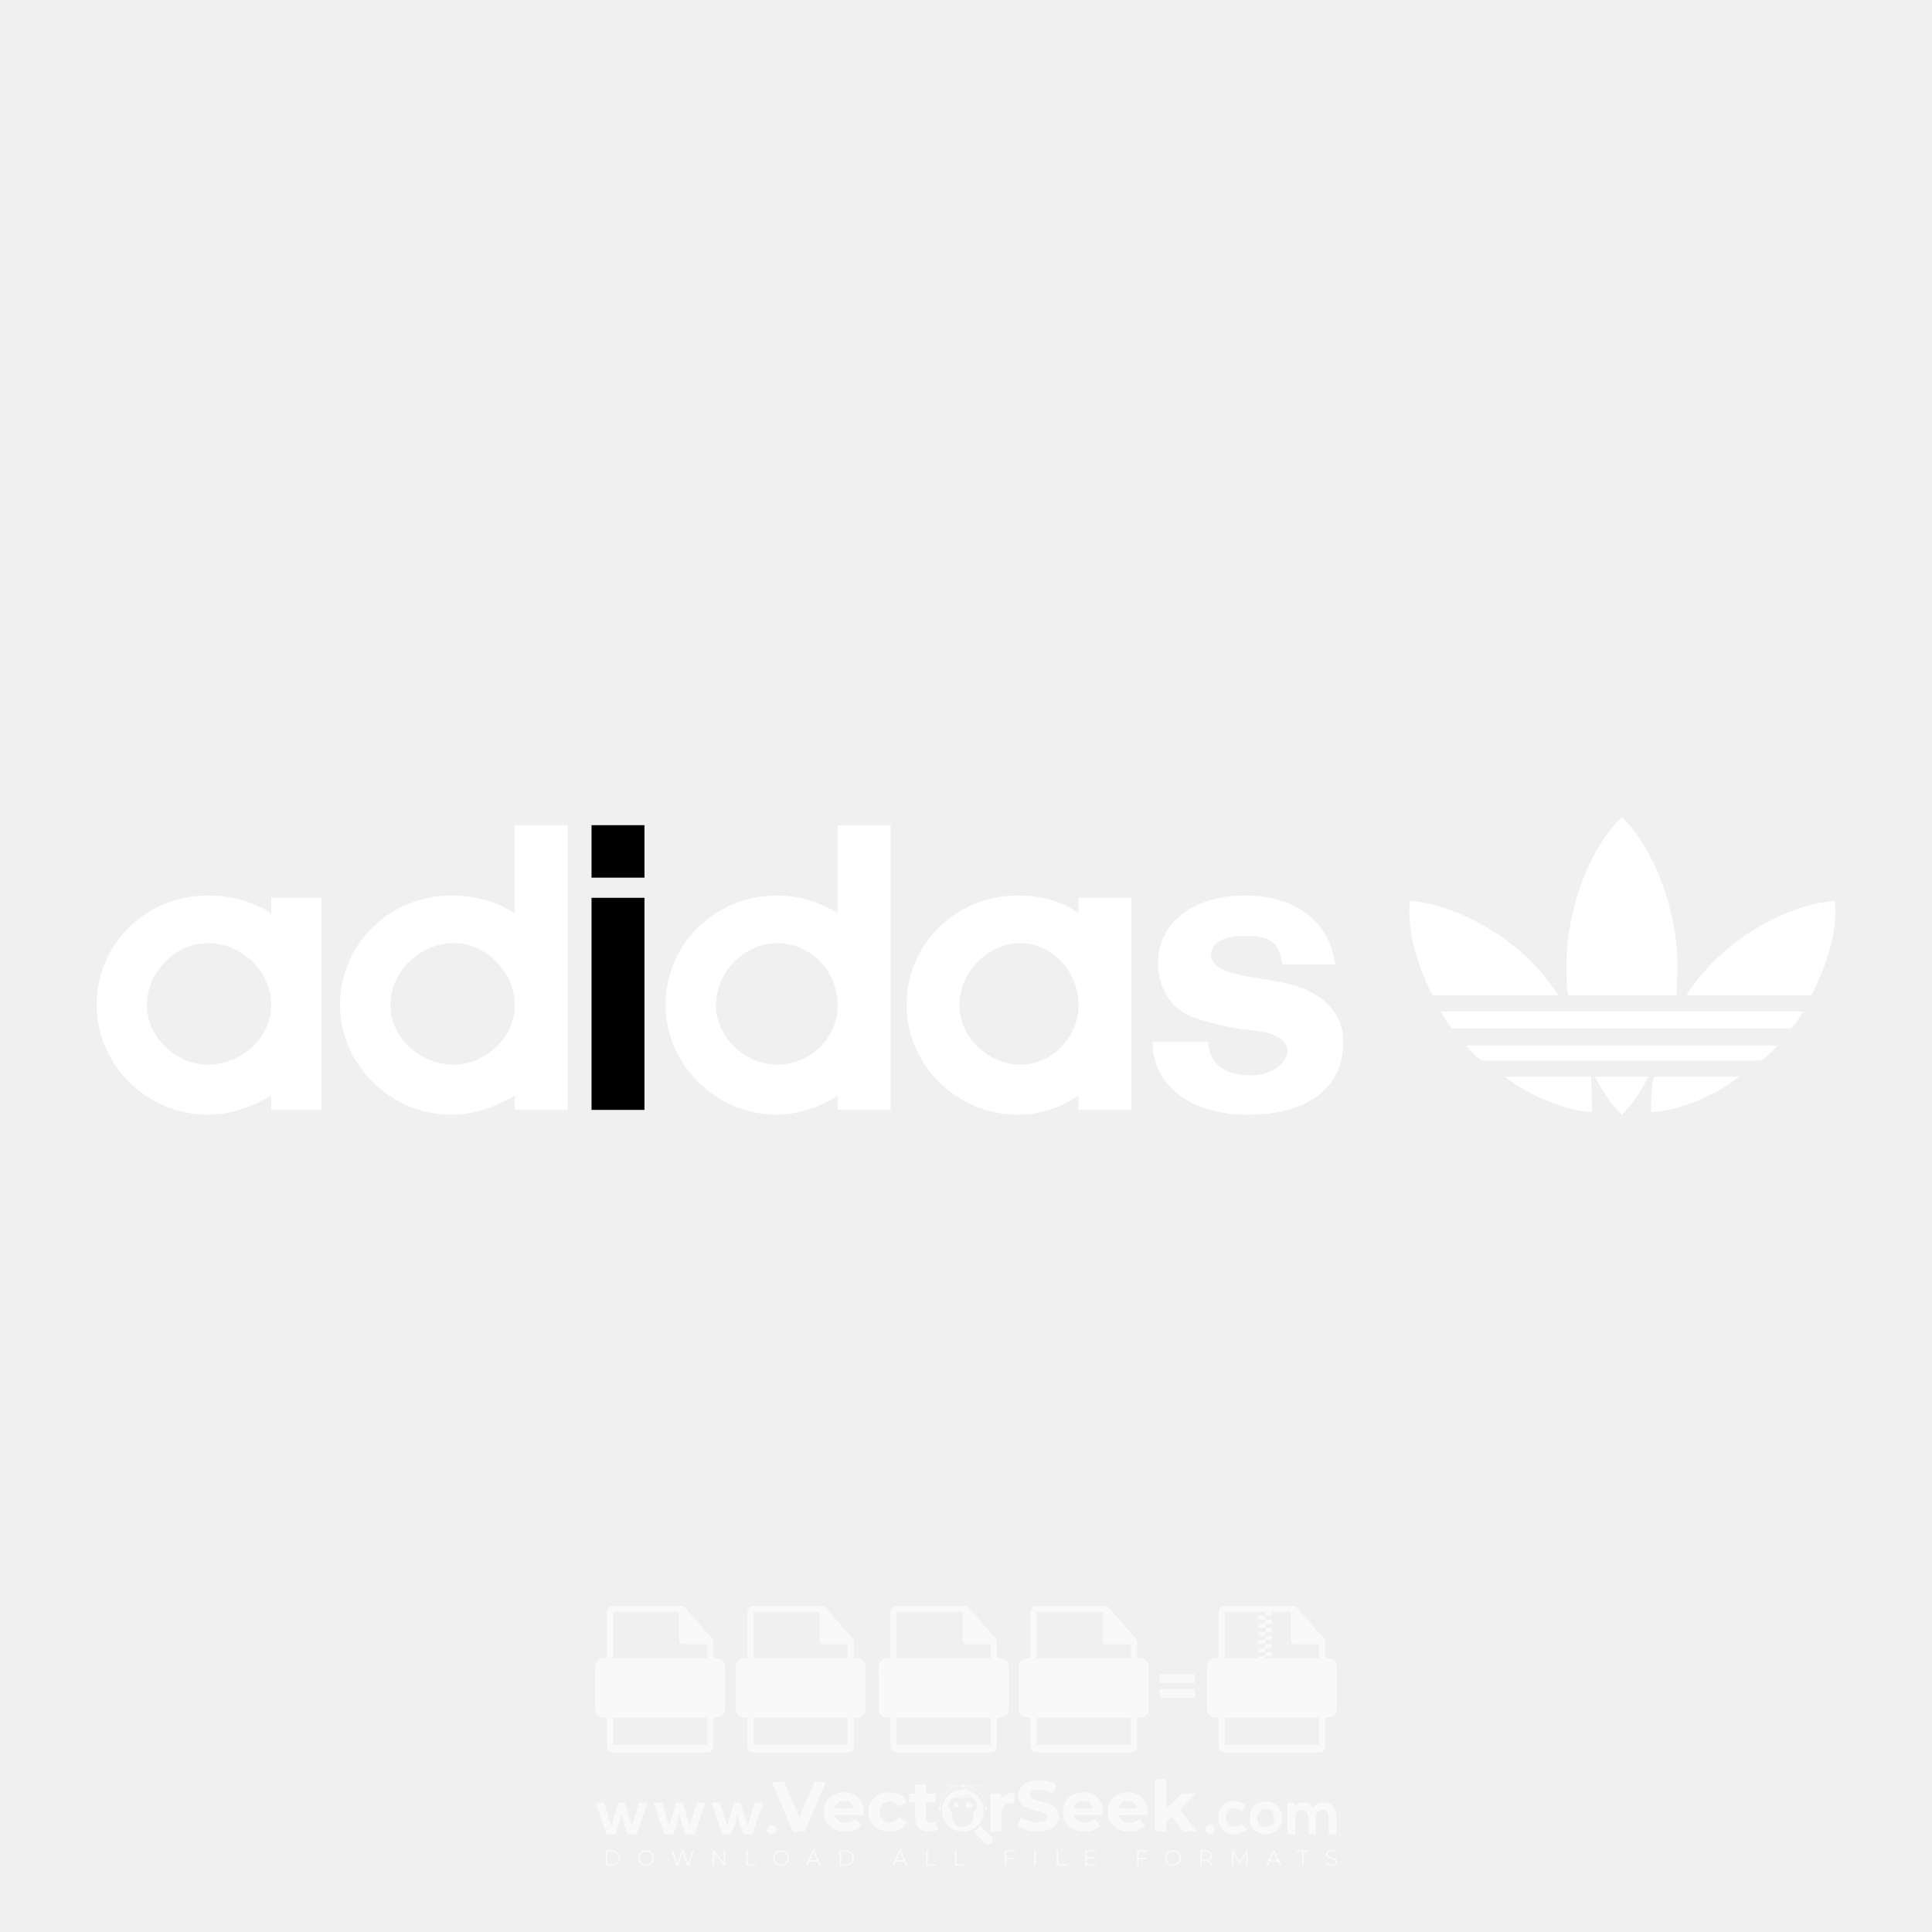
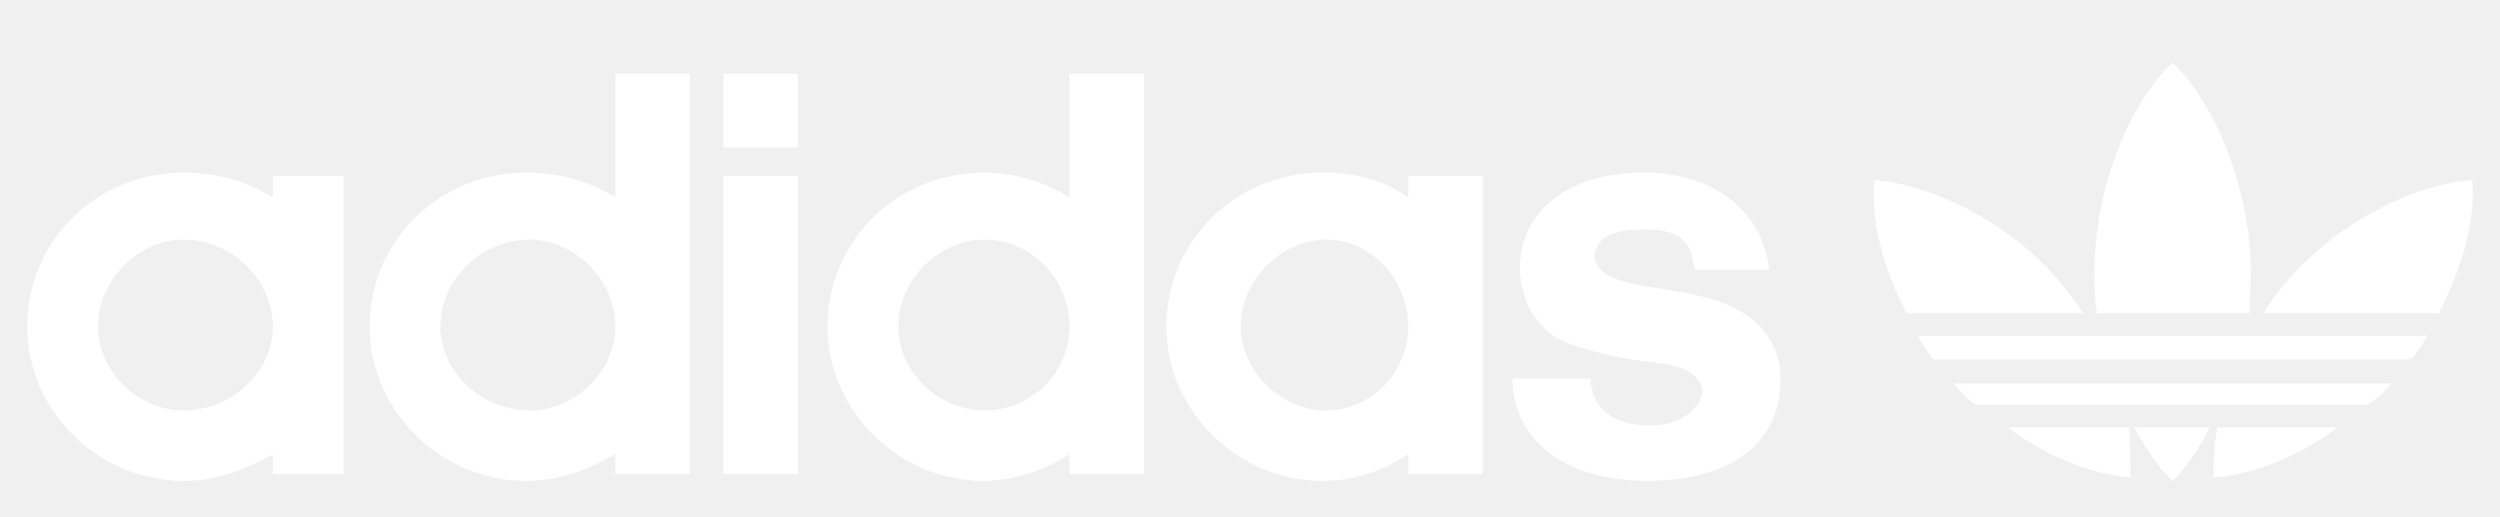
- <svg xmlns="http://www.w3.org/2000/svg" version="1.1" id="Layer_1" x="0px" y="0px" viewBox="0 0 500 500" style="enable-background:new 0 0 500 500;" xml:space="preserve">
-   <g id="watermark_1_">
-     <g>
-       <g id="watermark" style="opacity:0.61;">
-         <g>
-           <g>
-             <g>
-               <g>
-                 <polygon style="fill:#FFFFFF;" points="213.765,461.172 208.204,474.017 205.268,474.017 199.726,461.172 202.938,461.172          206.846,470.347 210.81,461.172        " fill="#FFFFFF" />
-               </g>
-               <g>
-                 <path style="fill:#FFFFFF;" d="M223.507,469.741h-7.469c0.275,1.23,1.321,1.982,2.826,1.982c1.046,0,1.798-0.312,2.477-0.954         l1.523,1.651c-0.917,1.046-2.294,1.597-4.074,1.597c-3.413,0-5.634-2.147-5.634-5.083c0-2.954,2.257-5.083,5.267-5.083         c2.899,0,5.138,1.945,5.138,5.12C223.562,469.191,223.526,469.503,223.507,469.741 M216.002,468.071h4.863         c-0.202-1.248-1.138-2.055-2.422-2.055C217.139,466.016,216.204,466.805,216.002,468.071" fill="#FFFFFF" />
-               </g>
-               <g>
-                 <path style="fill:#FFFFFF;" d="M224.735,468.934c0-2.973,2.294-5.083,5.505-5.083c2.074,0,3.707,0.899,4.423,2.514         l-2.22,1.193c-0.532-0.936-1.321-1.358-2.221-1.358c-1.45,0-2.587,1.009-2.587,2.734c0,1.725,1.138,2.734,2.587,2.734         c0.899,0,1.688-0.404,2.221-1.358l2.22,1.211c-0.716,1.578-2.349,2.495-4.423,2.495         C227.029,474.017,224.735,471.907,224.735,468.934" fill="#FFFFFF" />
-               </g>
-               <g>
-                 <path style="fill:#FFFFFF;" d="M242.828,473.393c-0.587,0.422-1.45,0.624-2.331,0.624c-2.33,0-3.688-1.193-3.688-3.542         v-4.055h-1.523v-2.202h1.523v-2.404h2.863v2.404h2.459v2.202h-2.459v4.019c0,0.844,0.458,1.303,1.229,1.303         c0.422,0,0.844-0.128,1.156-0.367L242.828,473.393z" fill="#FFFFFF" />
-               </g>
-             </g>
-             <g>
-               <path style="fill:#FFFFFF;" d="M262.474,463.997v2.643c-0.238-0.018-0.422-0.037-0.642-0.037        c-1.578,0-2.624,0.862-2.624,2.753v4.661h-2.863v-9.873h2.734v1.303C259.776,464.493,260.951,463.997,262.474,463.997" fill="#FFFFFF" />
-             </g>
-             <g>
-               <path style="fill:#FFFFFF;" d="M263.299,472.53l1.009-2.239c1.083,0.789,2.697,1.339,4.239,1.339        c1.762,0,2.477-0.587,2.477-1.376c0-2.404-7.469-0.752-7.469-5.524c0-2.184,1.762-4,5.413-4c1.615,0,3.267,0.385,4.459,1.138        l-0.918,2.257c-1.193-0.679-2.422-1.009-3.56-1.009c-1.761,0-2.44,0.66-2.44,1.468c0,2.367,7.468,0.734,7.468,5.45        c0,2.147-1.78,3.982-5.45,3.982C266.492,474.017,264.437,473.411,263.299,472.53" fill="#FFFFFF" />
-             </g>
-             <g>
-               <path style="fill:#FFFFFF;" d="M285.428,469.741h-7.469c0.275,1.23,1.321,1.982,2.826,1.982c1.046,0,1.798-0.312,2.477-0.954        l1.523,1.651c-0.918,1.046-2.294,1.597-4.074,1.597c-3.413,0-5.634-2.147-5.634-5.083c0-2.954,2.257-5.083,5.267-5.083        c2.9,0,5.138,1.945,5.138,5.12C285.484,469.191,285.447,469.503,285.428,469.741 M277.923,468.071h4.863        c-0.202-1.248-1.138-2.055-2.422-2.055C279.061,466.016,278.125,466.805,277.923,468.071" fill="#FFFFFF" />
-             </g>
-             <g>
-               <path style="fill:#FFFFFF;" d="M297.007,469.741h-7.469c0.275,1.23,1.321,1.982,2.826,1.982c1.046,0,1.798-0.312,2.477-0.954        l1.523,1.651c-0.918,1.046-2.294,1.597-4.074,1.597c-3.413,0-5.634-2.147-5.634-5.083c0-2.954,2.257-5.083,5.267-5.083        c2.899,0,5.138,1.945,5.138,5.12C297.062,469.191,297.025,469.503,297.007,469.741 M289.501,468.071h4.863        c-0.202-1.248-1.138-2.055-2.422-2.055C290.639,466.016,289.703,466.805,289.501,468.071" fill="#FFFFFF" />
-             </g>
-             <g>
-               <polygon style="fill:#FFFFFF;" points="303.208,470.145 301.831,471.503 301.831,474.017 298.969,474.017 298.969,460.401         301.831,460.401 301.831,468.108 306.016,464.144 309.429,464.144 305.318,468.328 309.796,474.017 306.327,474.017       " fill="#FFFFFF" />
-             </g>
-             <g>
-               <path style="fill:#FFFFFF;" d="M256.601,475.359L256.601,475.359l-2.86-2.86c-0.435,0.508-0.953,0.943-1.534,1.284        c-0.092,0.069-0.186,0.136-0.283,0.199l3.027,3.027c0.456,0.456,1.195,0.456,1.65,0        C257.057,476.554,257.057,475.815,256.601,475.359" fill="#FFFFFF" />
-             </g>
-             <g>
-               <path style="fill:#FFFFFF;" d="M249.984,463.244c0.221-0.173,0.495-0.281,0.797-0.281c0.042,0,0.083,0.002,0.124,0.006        c-0.214-0.156-0.478-0.249-0.764-0.249c-0.395,0-0.744,0.18-0.981,0.458c-0.051,0-0.1,0.006-0.151,0.008        c0.039-0.077,0.064-0.162,0.064-0.255c0-0.234-0.143-0.434-0.346-0.519c0.087,0.126,0.138,0.279,0.138,0.445        c0,0.122-0.031,0.237-0.081,0.341c-2.811,0.201-5.03,2.539-5.03,5.4c0,2.993,2.426,5.42,5.42,5.42        c2.993,0,5.42-2.426,5.42-5.42C254.595,465.879,252.593,463.635,249.984,463.244 M247.983,464.656        c0.435,0,0.844,0.112,1.199,0.309c0.374-0.245,0.82-0.387,1.299-0.387c0.711,0,1.348,0.312,1.784,0.806        c-0.435-0.379-1.004-0.61-1.627-0.61c-0.449,0-0.87,0.12-1.234,0.329c-0.079,0.046-0.156,0.096-0.229,0.15        c-0.065-0.048-0.133-0.093-0.204-0.134c-0.369-0.219-0.8-0.344-1.26-0.344c-0.3,0-0.588,0.054-0.854,0.152        C247.196,464.754,247.578,464.656,247.983,464.656 M251.772,469.098c0.115,0.305,0.181,0.634,0.181,0.979        c0,1.534-1.244,2.777-2.778,2.777c-1.534,0-2.777-1.243-2.777-2.777c0-0.345,0.066-0.674,0.181-0.979        c-0.62-0.382-1.035-1.064-1.035-1.846c0-1.197,0.971-2.168,2.168-2.168c0.565,0,1.078,0.218,1.463,0.572        c0.386-0.354,0.899-0.572,1.464-0.572c1.197,0,2.168,0.971,2.168,2.168C252.807,468.034,252.392,468.716,251.772,469.098" fill="#FFFFFF" />
-             </g>
-             <g>
-               <path style="fill:#FFFFFF;" d="M251.666,467.061c0,0.497-0.404,0.901-0.901,0.901c-0.497,0-0.901-0.404-0.901-0.901        s0.404-0.901,0.901-0.901c0.101,0,0.197,0.017,0.287,0.047c-0.03,0.062-0.045,0.132-0.045,0.204        c0,0.273,0.221,0.494,0.494,0.494c0.05,0,0.099-0.008,0.146-0.022C251.66,466.941,251.666,467,251.666,467.061" fill="#FFFFFF" />
-             </g>
-             <g>
-               <path style="fill:#FFFFFF;" d="M248.255,467.061c0,0.376-0.305,0.681-0.681,0.681c-0.376,0-0.681-0.305-0.681-0.681        s0.305-0.681,0.681-0.681c0.076,0,0.149,0.013,0.217,0.035c-0.023,0.047-0.034,0.1-0.034,0.155        c0,0.206,0.167,0.374,0.374,0.374c0.038,0,0.075-0.006,0.11-0.017C248.25,466.97,248.255,467.015,248.255,467.061" fill="#FFFFFF" />
-             </g>
-             <g>
-               <g>
-                 <g>
-                   <rect x="242.908" y="467.83" style="fill:#FFFFFF;" width="0.616" height="0.616" />
-                 </g>
-                 <g>
-                   <rect x="254.827" y="467.83" style="fill:#FFFFFF;" width="0.616" height="0.616" />
-                 </g>
-                 <g>
-                   <path style="fill:#FFFFFF;" d="M255.205,468.082h-0.14c0-3.248-2.642-5.89-5.89-5.89c-3.248,0-5.89,2.642-5.89,5.89h-0.14          c0-1.611,0.627-3.125,1.766-4.264c1.139-1.139,2.653-1.766,4.264-1.766c1.611,0,3.125,0.627,4.264,1.766          C254.578,464.957,255.205,466.471,255.205,468.082" fill="#FFFFFF" />
-                 </g>
-               </g>
-               <g>
-                 <rect x="248.868" y="461.814" style="fill:#FFFFFF;" width="0.616" height="0.616" />
-               </g>
-               <g>
-                 <rect x="244.95" y="462.052" style="fill:#FFFFFF;" width="8.45" height="0.14" />
-               </g>
-               <g>
-                 <path style="fill:#FFFFFF;" d="M245.174,462.15c0,0.108-0.088,0.196-0.196,0.196c-0.108,0-0.196-0.088-0.196-0.196         c0-0.108,0.088-0.196,0.196-0.196C245.086,461.954,245.174,462.042,245.174,462.15" fill="#FFFFFF" />
-               </g>
-               <g>
-                 <path style="fill:#FFFFFF;" d="M253.596,462.15c0,0.108-0.088,0.196-0.196,0.196c-0.108,0-0.196-0.088-0.196-0.196         c0-0.108,0.088-0.196,0.196-0.196C253.509,461.954,253.596,462.042,253.596,462.15" fill="#FFFFFF" />
-               </g>
-             </g>
-           </g>
-           <g>
-             <path style="fill:#FFFFFF;" d="M314.356,473.409c0,1.559-2.364,1.559-2.364,0C311.993,471.851,314.356,471.851,314.356,473.409       z" fill="#FFFFFF" />
-           </g>
-           <g>
-             <g>
-               <g>
-                 <path style="fill:#FFFFFF;" d="M161.739,466.549l1.772,6.088l1.855-6.088h2.215l-2.823,8.14h-2.33l-0.837-2.396l-0.722-2.708         l-0.722,2.708l-0.837,2.396h-2.33l-2.839-8.14h2.231l1.855,6.088l1.756-6.088H161.739z" fill="#FFFFFF" />
-               </g>
-               <g>
-                 <path style="fill:#FFFFFF;" d="M176.713,466.549l1.772,6.088l1.855-6.088h2.215l-2.823,8.14h-2.33l-0.837-2.396l-0.722-2.708         l-0.722,2.708l-0.837,2.396h-2.33l-2.839-8.14h2.231l1.855,6.088l1.756-6.088H176.713z" fill="#FFFFFF" />
-               </g>
-               <g>
-                 <path style="fill:#FFFFFF;" d="M191.687,466.549l1.772,6.088l1.855-6.088h2.215l-2.823,8.14h-2.33l-0.837-2.396l-0.722-2.708         l-0.722,2.708l-0.837,2.396h-2.33l-2.839-8.14h2.231l1.855,6.088l1.756-6.088H191.687z" fill="#FFFFFF" />
-               </g>
-             </g>
-             <g>
-               <path style="fill:#FFFFFF;" d="M200.908,473.52c0,1.559-2.364,1.559-2.364,0C198.545,471.962,200.908,471.962,200.908,473.52z        " fill="#FFFFFF" />
-             </g>
-             <g>
-               <path style="fill:#FFFFFF;" d="M322.71,473.409c-0.935,0.919-1.919,1.28-3.117,1.28c-2.346,0-4.3-1.411-4.3-4.282        s1.953-4.284,4.3-4.284c1.149,0,2.035,0.329,2.921,1.199l-1.264,1.329c-0.476-0.428-1.066-0.64-1.623-0.64        c-1.346,0-2.33,0.985-2.33,2.396c0,1.542,1.05,2.362,2.297,2.362c0.64,0,1.28-0.18,1.772-0.672L322.71,473.409z" fill="#FFFFFF" />
-             </g>
-             <g>
-               <path style="fill:#FFFFFF;" d="M331.805,470.472c0,2.33-1.591,4.217-4.217,4.217c-2.626,0-4.201-1.887-4.201-4.217        c0-2.314,1.609-4.217,4.185-4.217C330.149,466.255,331.805,468.158,331.805,470.472z M325.389,470.472        c0,1.231,0.739,2.38,2.199,2.38c1.46,0,2.199-1.149,2.199-2.38c0-1.215-0.854-2.396-2.199-2.396        C326.144,468.077,325.389,469.258,325.389,470.472z" fill="#FFFFFF" />
-             </g>
-             <g>
-               <path style="fill:#FFFFFF;" d="M338.572,474.689v-4.332c0-1.068-0.559-2.035-1.658-2.035c-1.082,0-1.722,0.967-1.722,2.035        v4.332h-2.003v-8.107h1.855l0.148,0.985c0.426-0.82,1.362-1.116,2.133-1.116c0.969,0,1.937,0.394,2.396,1.51        c0.723-1.149,1.658-1.478,2.708-1.478c2.297,0,3.43,1.412,3.43,3.84v4.365h-2.003v-4.365c0-1.066-0.442-1.97-1.526-1.97        c-1.082,0-1.756,0.935-1.756,2.003v4.332H338.572z" fill="#FFFFFF" />
-             </g>
-           </g>
-         </g>
-       </g>
-       <g style="opacity:0.61;">
-         <g>
-           <g>
-             <path style="fill:#FFFFFF;" d="M345.988,431.299c-0.006-1.224-0.959-2.121-2.189-2.14c-0.924-0.014-0.832,0.12-0.834-0.867       c-0.003-1.097-0.007-2.194,0.003-3.292c0.003-0.379-0.112-0.691-0.362-0.976c-2.342-2.668-4.678-5.342-7.019-8.011       c-0.12-0.137-0.275-0.244-0.414-0.366c-6.214,0-12.427,0-18.641,0c-0.794,0.293-1.14,0.868-1.138,1.709       c0.01,3.748,0.004,7.496,0.004,11.243c0,0.556-0.003,0.589-0.55,0.551c-1.497-0.102-2.516,0.986-2.497,2.492       c0.044,3.476,0.013,6.953,0.014,10.429c0.001,1.58,0.867,2.443,2.45,2.449c0.582,0.002,0.582,0.002,0.582,0.6       c0,2.219-0.001,4.438,0.001,6.657c0.001,1.192,0.58,1.771,1.768,1.771c8.013,0.001,16.027,0.001,24.04,0       c1.168,0,1.755-0.583,1.757-1.745c0.002-2.256,0-4.512,0.001-6.768c0-0.512,0.002-0.511,0.52-0.515       c0.271-0.002,0.541,0.008,0.809-0.058c0.996-0.246,1.69-1.044,1.694-2.069C346.003,438.696,346.005,434.997,345.988,431.299z        M317.537,417.162c5.337,0,10.674,0,16.01,0c0.548,0,0.554,0.007,0.554,0.561c0.001,2.243-0.001,4.486,0.001,6.73       c0.001,0.811,0.249,1.059,1.06,1.059c1.91,0.001,3.821,0,5.731,0.001c0.458,0,0.479,0.021,0.481,0.483       c0.003,0.887,0.002,1.775,0,2.662c-0.001,0.477-0.024,0.498-0.504,0.499c-3.895,0.001-7.79,0-11.684,0       c-3.882,0-7.765,0-11.647,0c-0.55,0-0.552-0.001-0.552-0.561c-0.001-3.624-0.001-7.247,0-10.871       C316.987,417.166,316.991,417.162,317.537,417.162z M340.822,451.579c-3.883,0.001-7.766,0-11.65,0c-3.871,0-7.742,0-11.613,0       c-0.572,0-0.574-0.002-0.574-0.579c-0.001-1.997-0.001-3.994,0.001-5.991c0-0.464,0.023-0.486,0.478-0.487       c7.803-0.001,15.607-0.001,23.41,0c0.478,0,0.499,0.02,0.499,0.503c0.002,1.997,0.001,3.994,0,5.991       C341.375,451.574,341.37,451.579,340.822,451.579z" fill="#FFFFFF" />
-           </g>
-           <g>
-             <g>
-               <rect x="327.418" y="417.053" style="fill:#FFFFFF;" width="1.757" height="1.054" />
-             </g>
-             <g>
-               <rect x="325.662" y="418.107" style="fill:#FFFFFF;" width="1.757" height="1.054" />
-             </g>
-             <g>
-               <rect x="327.418" y="419.161" style="fill:#FFFFFF;" width="1.757" height="1.054" />
-             </g>
-             <g>
-               <rect x="325.662" y="420.215" style="fill:#FFFFFF;" width="1.757" height="1.054" />
-             </g>
-             <g>
-               <rect x="327.418" y="421.269" style="fill:#FFFFFF;" width="1.757" height="1.054" />
-             </g>
-             <g>
-               <rect x="325.662" y="422.323" style="fill:#FFFFFF;" width="1.757" height="1.054" />
-             </g>
-             <g>
-               <rect x="327.418" y="423.378" style="fill:#FFFFFF;" width="1.757" height="1.054" />
-             </g>
-             <g>
-               <rect x="325.662" y="424.432" style="fill:#FFFFFF;" width="1.757" height="1.054" />
-             </g>
-             <g>
-               <rect x="327.418" y="425.486" style="fill:#FFFFFF;" width="1.757" height="1.054" />
-             </g>
-             <g>
-               <rect x="325.662" y="426.54" style="fill:#FFFFFF;" width="1.757" height="1.054" />
-             </g>
-             <g>
-               <rect x="327.418" y="427.594" style="fill:#FFFFFF;" width="1.757" height="1.054" />
-             </g>
-             <g>
-               <rect x="325.662" y="428.648" style="fill:#FFFFFF;" width="1.757" height="1.054" />
-             </g>
-           </g>
-         </g>
-         <g>
-           <path style="fill:#FFFFFF;" d="M187.637,431.299c-0.006-1.224-0.959-2.121-2.189-2.14c-0.924-0.014-0.832,0.12-0.834-0.867      c-0.003-1.097-0.007-2.194,0.003-3.292c0.003-0.379-0.112-0.691-0.362-0.976c-2.342-2.668-4.678-5.342-7.019-8.011      c-0.12-0.137-0.275-0.244-0.414-0.366c-6.214,0-12.427,0-18.641,0c-0.794,0.293-1.14,0.868-1.138,1.709      c0.01,3.748,0.004,7.496,0.004,11.243c0,0.556-0.003,0.589-0.55,0.551c-1.497-0.102-2.516,0.986-2.497,2.492      c0.044,3.476,0.013,6.953,0.014,10.429c0.001,1.58,0.867,2.443,2.45,2.449c0.582,0.002,0.582,0.002,0.582,0.6      c0,2.219-0.001,4.438,0.001,6.657c0.001,1.192,0.58,1.771,1.768,1.771c8.013,0.001,16.027,0.001,24.04,0      c1.168,0,1.755-0.583,1.757-1.745c0.002-2.256,0-4.512,0.001-6.768c0-0.512,0.002-0.511,0.52-0.515      c0.271-0.002,0.541,0.008,0.809-0.058c0.996-0.246,1.69-1.044,1.694-2.069C187.652,438.696,187.655,434.997,187.637,431.299z       M159.187,417.162c5.337,0,10.674,0,16.01,0c0.548,0,0.554,0.007,0.554,0.561c0.001,2.243-0.001,4.486,0.001,6.73      c0.001,0.811,0.249,1.059,1.06,1.059c1.91,0.001,3.821,0,5.731,0.001c0.458,0,0.479,0.021,0.481,0.483      c0.003,0.887,0.002,1.775,0,2.662c-0.001,0.477-0.024,0.498-0.504,0.499c-3.895,0.001-7.79,0-11.684,0      c-3.882,0-7.765,0-11.647,0c-0.55,0-0.552-0.001-0.552-0.561c-0.001-3.624-0.001-7.247,0-10.871      C158.636,417.166,158.64,417.162,159.187,417.162z M182.472,451.579c-3.883,0.001-7.766,0-11.65,0c-3.871,0-7.742,0-11.613,0      c-0.572,0-0.574-0.002-0.574-0.579c-0.001-1.997-0.001-3.994,0.001-5.991c0-0.464,0.023-0.486,0.478-0.487      c7.803-0.001,15.607-0.001,23.41,0c0.478,0,0.499,0.02,0.499,0.503c0.002,1.997,0.001,3.994,0,5.991      C183.024,451.574,183.019,451.579,182.472,451.579z" fill="#FFFFFF" />
-         </g>
-         <g>
-           <path style="fill:#FFFFFF;" d="M159.779,440.669v-7.897h2.779c0.375,0,0.726,0.061,1.053,0.182      c0.327,0.121,0.612,0.292,0.855,0.513c0.242,0.221,0.434,0.483,0.573,0.789c0.14,0.305,0.21,0.642,0.21,1.009      c0,0.375-0.07,0.715-0.21,1.02c-0.14,0.305-0.331,0.568-0.573,0.789c-0.243,0.221-0.528,0.392-0.855,0.513      c-0.327,0.121-0.678,0.182-1.053,0.182h-1.29v2.901H159.779z M162.58,436.356c0.39,0,0.684-0.111,0.882-0.331      c0.199-0.22,0.298-0.474,0.298-0.761c0-0.14-0.024-0.276-0.072-0.408c-0.048-0.132-0.121-0.248-0.221-0.347      c-0.099-0.099-0.223-0.178-0.37-0.237c-0.147-0.059-0.32-0.089-0.518-0.089h-1.312v2.173H162.58z" fill="#FFFFFF" />
-           <path style="fill:#FFFFFF;" d="M166.308,432.771h1.731l3.177,5.294h0.088l-0.088-1.522v-3.772h1.478v7.897h-1.566l-3.353-5.592      h-0.088l0.088,1.522v4.07h-1.467V432.771z" fill="#FFFFFF" />
-           <path style="fill:#FFFFFF;" d="M177.922,436.334h3.872c0.022,0.089,0.04,0.195,0.055,0.32c0.014,0.125,0.022,0.25,0.022,0.375      c0,0.507-0.077,0.985-0.231,1.434c-0.154,0.449-0.397,0.849-0.728,1.202c-0.353,0.375-0.776,0.666-1.268,0.871      c-0.493,0.206-1.055,0.309-1.688,0.309c-0.574,0-1.114-0.103-1.622-0.309c-0.507-0.206-0.948-0.492-1.323-0.86      c-0.375-0.367-0.673-0.803-0.894-1.307c-0.221-0.504-0.331-1.053-0.331-1.649c0-0.595,0.11-1.145,0.331-1.649      c0.221-0.504,0.518-0.939,0.894-1.307c0.375-0.367,0.816-0.654,1.323-0.86c0.507-0.206,1.048-0.309,1.622-0.309      c0.64,0,1.211,0.11,1.715,0.331c0.504,0.221,0.935,0.526,1.296,0.915l-1.025,1.004c-0.258-0.272-0.544-0.48-0.861-0.623      c-0.316-0.143-0.695-0.215-1.136-0.215c-0.361,0-0.703,0.065-1.026,0.193c-0.324,0.129-0.607,0.311-0.85,0.546      c-0.242,0.235-0.436,0.52-0.579,0.855c-0.143,0.335-0.215,0.708-0.215,1.119c0,0.412,0.072,0.785,0.215,1.12      c0.143,0.335,0.338,0.62,0.584,0.855c0.246,0.235,0.531,0.418,0.855,0.546c0.323,0.129,0.669,0.193,1.037,0.193      c0.419,0,0.773-0.061,1.064-0.182c0.29-0.121,0.538-0.278,0.744-0.469c0.148-0.132,0.275-0.3,0.381-0.502      c0.106-0.202,0.189-0.428,0.248-0.678h-2.482V436.334z" fill="#FFFFFF" />
-         </g>
-         <g>
-           <path style="fill:#FFFFFF;" d="M224.019,431.299c-0.006-1.224-0.959-2.121-2.189-2.14c-0.924-0.014-0.832,0.12-0.834-0.867      c-0.003-1.097-0.007-2.194,0.003-3.292c0.003-0.379-0.112-0.691-0.362-0.976c-2.342-2.668-4.678-5.342-7.019-8.011      c-0.12-0.137-0.275-0.244-0.414-0.366c-6.214,0-12.427,0-18.641,0c-0.794,0.293-1.14,0.868-1.138,1.709      c0.01,3.748,0.004,7.496,0.004,11.243c0,0.556-0.003,0.589-0.55,0.551c-1.497-0.102-2.516,0.986-2.497,2.492      c0.044,3.476,0.013,6.953,0.014,10.429c0.001,1.58,0.867,2.443,2.45,2.449c0.582,0.002,0.582,0.002,0.582,0.6      c0,2.219-0.001,4.438,0.001,6.657c0.001,1.192,0.58,1.771,1.768,1.771c8.013,0.001,16.027,0.001,24.04,0      c1.168,0,1.755-0.583,1.757-1.745c0.002-2.256,0-4.512,0.001-6.768c0-0.512,0.002-0.511,0.52-0.515      c0.271-0.002,0.541,0.008,0.809-0.058c0.997-0.246,1.69-1.044,1.694-2.069C224.034,438.696,224.036,434.997,224.019,431.299z       M195.568,417.162c5.337,0,10.674,0,16.01,0c0.548,0,0.554,0.007,0.554,0.561c0.001,2.243-0.001,4.486,0.001,6.73      c0.001,0.811,0.249,1.059,1.06,1.059c1.91,0.001,3.821,0,5.731,0.001c0.458,0,0.479,0.021,0.481,0.483      c0.003,0.887,0.002,1.775,0,2.662c-0.001,0.477-0.024,0.498-0.504,0.499c-3.895,0.001-7.79,0-11.684,0      c-3.882,0-7.765,0-11.647,0c-0.55,0-0.552-0.001-0.552-0.561c-0.001-3.624-0.001-7.247,0-10.871      C195.018,417.166,195.022,417.162,195.568,417.162z M218.854,451.579c-3.883,0.001-7.766,0-11.65,0c-3.871,0-7.742,0-11.613,0      c-0.572,0-0.574-0.002-0.574-0.579c-0.001-1.997-0.001-3.994,0.001-5.991c0-0.464,0.023-0.486,0.478-0.487      c7.803-0.001,15.607-0.001,23.41,0c0.478,0,0.499,0.02,0.499,0.503c0.002,1.997,0.001,3.994,0,5.991      C219.406,451.574,219.401,451.579,218.854,451.579z" fill="#FFFFFF" />
-         </g>
-         <g>
-           <path style="fill:#FFFFFF;" d="M205.111,432.771h1.699l2.967,7.897h-1.644l-0.651-1.886h-3.044l-0.651,1.886h-1.643      L205.111,432.771z M206.997,437.415l-0.706-1.974l-0.287-0.96h-0.088l-0.287,0.96l-0.706,1.974H206.997z" fill="#FFFFFF" />
-           <path style="fill:#FFFFFF;" d="M211.331,434.536c-0.125,0-0.245-0.024-0.359-0.072c-0.114-0.048-0.213-0.114-0.298-0.199      c-0.084-0.084-0.151-0.182-0.198-0.292c-0.048-0.11-0.072-0.232-0.072-0.364s0.024-0.254,0.072-0.364      c0.048-0.11,0.114-0.208,0.198-0.292c0.084-0.084,0.184-0.151,0.298-0.198c0.114-0.048,0.233-0.072,0.359-0.072      c0.257,0,0.478,0.09,0.662,0.27c0.184,0.181,0.276,0.399,0.276,0.656s-0.092,0.476-0.276,0.656      C211.809,434.446,211.589,434.536,211.331,434.536z M210.615,440.669v-5.404h1.445v5.404H210.615z" fill="#FFFFFF" />
-         </g>
-         <g>
-           <path style="fill:#FFFFFF;" d="M261.044,431.299c-0.006-1.224-0.959-2.121-2.189-2.14c-0.924-0.014-0.832,0.12-0.834-0.867      c-0.003-1.097-0.007-2.194,0.003-3.292c0.003-0.379-0.112-0.691-0.362-0.976c-2.342-2.668-4.678-5.342-7.019-8.011      c-0.12-0.137-0.275-0.244-0.414-0.366c-6.214,0-12.427,0-18.641,0c-0.794,0.293-1.14,0.868-1.138,1.709      c0.01,3.748,0.004,7.496,0.004,11.243c0,0.556-0.003,0.589-0.55,0.551c-1.497-0.102-2.516,0.986-2.497,2.492      c0.044,3.476,0.013,6.953,0.014,10.429c0.001,1.58,0.867,2.443,2.45,2.449c0.582,0.002,0.582,0.002,0.582,0.6      c0,2.219-0.001,4.438,0.001,6.657c0.001,1.192,0.58,1.771,1.768,1.771c8.013,0.001,16.027,0.001,24.04,0      c1.168,0,1.755-0.583,1.757-1.745c0.002-2.256,0-4.512,0.001-6.768c0-0.512,0.002-0.511,0.52-0.515      c0.271-0.002,0.541,0.008,0.809-0.058c0.996-0.246,1.69-1.044,1.694-2.069C261.059,438.696,261.061,434.997,261.044,431.299z       M232.593,417.162c5.337,0,10.674,0,16.01,0c0.548,0,0.554,0.007,0.554,0.561c0.001,2.243-0.001,4.486,0.001,6.73      c0.001,0.811,0.249,1.059,1.06,1.059c1.91,0.001,3.821,0,5.731,0.001c0.458,0,0.479,0.021,0.481,0.483      c0.003,0.887,0.002,1.775,0,2.662c-0.001,0.477-0.024,0.498-0.504,0.499c-3.895,0.001-7.79,0-11.684,0      c-3.882,0-7.765,0-11.647,0c-0.55,0-0.552-0.001-0.552-0.561c-0.001-3.624-0.001-7.247,0-10.871      C232.042,417.166,232.047,417.162,232.593,417.162z M255.878,451.579c-3.883,0.001-7.766,0-11.65,0c-3.871,0-7.742,0-11.613,0      c-0.572,0-0.574-0.002-0.574-0.579c-0.001-1.997-0.001-3.994,0.001-5.991c0-0.464,0.023-0.486,0.478-0.487      c7.803-0.001,15.607-0.001,23.41,0c0.478,0,0.499,0.02,0.499,0.503c0.002,1.997,0.001,3.994,0,5.991      C256.431,451.574,256.426,451.579,255.878,451.579z" fill="#FFFFFF" />
-         </g>
-         <g>
-           <path style="fill:#FFFFFF;" d="M236.361,440.845c-0.338,0-0.662-0.048-0.971-0.143c-0.309-0.095-0.592-0.239-0.849-0.43      c-0.257-0.191-0.481-0.425-0.673-0.7c-0.191-0.276-0.342-0.597-0.452-0.965l1.401-0.551c0.103,0.397,0.283,0.726,0.54,0.987      c0.257,0.261,0.596,0.392,1.015,0.392c0.154,0,0.303-0.02,0.447-0.061c0.143-0.04,0.272-0.099,0.386-0.176      s0.204-0.175,0.27-0.292c0.066-0.118,0.099-0.254,0.099-0.408c0-0.147-0.026-0.279-0.077-0.397      c-0.051-0.117-0.138-0.227-0.259-0.331c-0.121-0.103-0.28-0.202-0.475-0.298c-0.195-0.095-0.435-0.195-0.722-0.298l-0.485-0.176      c-0.213-0.073-0.429-0.173-0.645-0.298c-0.217-0.125-0.413-0.276-0.59-0.452c-0.177-0.176-0.322-0.384-0.436-0.623      c-0.114-0.239-0.171-0.509-0.171-0.81c0-0.309,0.06-0.597,0.182-0.866c0.121-0.268,0.294-0.503,0.518-0.706      c0.224-0.202,0.492-0.36,0.805-0.474s0.66-0.171,1.042-0.171c0.397,0,0.74,0.053,1.031,0.16      c0.291,0.107,0.537,0.243,0.739,0.408c0.202,0.165,0.366,0.348,0.491,0.546c0.125,0.199,0.217,0.386,0.276,0.563l-1.312,0.551      c-0.074-0.221-0.208-0.419-0.402-0.596c-0.195-0.176-0.462-0.265-0.8-0.265c-0.324,0-0.592,0.075-0.805,0.226      c-0.213,0.151-0.32,0.348-0.32,0.59c0,0.235,0.103,0.436,0.309,0.601c0.206,0.165,0.533,0.325,0.982,0.48l0.497,0.165      c0.316,0.111,0.605,0.237,0.866,0.381c0.261,0.143,0.485,0.314,0.673,0.513c0.187,0.199,0.331,0.425,0.43,0.678      c0.1,0.254,0.149,0.546,0.149,0.877c0,0.412-0.083,0.767-0.248,1.064c-0.165,0.298-0.377,0.542-0.634,0.734      c-0.258,0.191-0.548,0.335-0.872,0.43C236.986,440.797,236.67,440.845,236.361,440.845z" fill="#FFFFFF" />
-           <path style="fill:#FFFFFF;" d="M239.516,432.771h1.61l1.633,4.754l0.287,1.015h0.088l0.309-1.015l1.699-4.754h1.61l-2.879,7.897      h-1.566L239.516,432.771z" fill="#FFFFFF" />
-           <path style="fill:#FFFFFF;" d="M251.097,436.334h3.871c0.022,0.089,0.04,0.195,0.055,0.32c0.015,0.125,0.023,0.25,0.023,0.375      c0,0.507-0.078,0.985-0.232,1.434c-0.154,0.449-0.397,0.849-0.728,1.202c-0.353,0.375-0.775,0.666-1.268,0.871      c-0.493,0.206-1.055,0.309-1.688,0.309c-0.574,0-1.114-0.103-1.621-0.309c-0.507-0.206-0.949-0.492-1.324-0.86      c-0.375-0.367-0.673-0.803-0.894-1.307c-0.22-0.504-0.331-1.053-0.331-1.649c0-0.595,0.11-1.145,0.331-1.649      c0.221-0.504,0.518-0.939,0.894-1.307c0.375-0.367,0.816-0.654,1.324-0.86c0.507-0.206,1.047-0.309,1.621-0.309      c0.64,0,1.211,0.11,1.715,0.331c0.504,0.221,0.936,0.526,1.296,0.915l-1.026,1.004c-0.257-0.272-0.544-0.48-0.861-0.623      c-0.316-0.143-0.694-0.215-1.136-0.215c-0.36,0-0.702,0.065-1.026,0.193c-0.323,0.129-0.607,0.311-0.849,0.546      c-0.243,0.235-0.436,0.52-0.579,0.855c-0.143,0.335-0.215,0.708-0.215,1.119c0,0.412,0.072,0.785,0.215,1.12      c0.143,0.335,0.338,0.62,0.585,0.855c0.246,0.235,0.531,0.418,0.854,0.546c0.324,0.129,0.669,0.193,1.037,0.193      c0.419,0,0.774-0.061,1.064-0.182c0.29-0.121,0.539-0.278,0.745-0.469c0.147-0.132,0.274-0.3,0.38-0.502      c0.107-0.202,0.189-0.428,0.248-0.678h-2.482V436.334z" fill="#FFFFFF" />
-         </g>
-         <g>
-           <path style="fill:#FFFFFF;" d="M297.3,431.299c-0.006-1.224-0.959-2.121-2.189-2.14c-0.924-0.014-0.832,0.12-0.834-0.867      c-0.003-1.097-0.007-2.194,0.003-3.292c0.003-0.379-0.112-0.691-0.362-0.976c-2.342-2.668-4.678-5.342-7.019-8.011      c-0.12-0.137-0.275-0.244-0.414-0.366c-6.214,0-12.427,0-18.641,0c-0.794,0.293-1.14,0.868-1.138,1.709      c0.01,3.748,0.004,7.496,0.004,11.243c0,0.556-0.003,0.589-0.55,0.551c-1.497-0.102-2.516,0.986-2.497,2.492      c0.044,3.476,0.013,6.953,0.014,10.429c0.001,1.58,0.867,2.443,2.45,2.449c0.582,0.002,0.582,0.002,0.582,0.6      c0,2.219-0.001,4.438,0.001,6.657c0.001,1.192,0.58,1.771,1.768,1.771c8.013,0.001,16.027,0.001,24.04,0      c1.168,0,1.755-0.583,1.757-1.745c0.002-2.256,0-4.512,0.001-6.768c0-0.512,0.002-0.511,0.52-0.515      c0.271-0.002,0.541,0.008,0.809-0.058c0.996-0.246,1.69-1.044,1.694-2.069C297.315,438.696,297.318,434.997,297.3,431.299z       M268.85,417.162c5.337,0,10.674,0,16.01,0c0.548,0,0.554,0.007,0.554,0.561c0.001,2.243-0.001,4.486,0.001,6.73      c0.001,0.811,0.249,1.059,1.06,1.059c1.91,0.001,3.821,0,5.731,0.001c0.458,0,0.479,0.021,0.481,0.483      c0.003,0.887,0.002,1.775,0,2.662c-0.001,0.477-0.024,0.498-0.504,0.499c-3.895,0.001-7.79,0-11.684,0      c-3.882,0-7.765,0-11.647,0c-0.55,0-0.552-0.001-0.552-0.561c-0.001-3.624-0.001-7.247,0-10.871      C268.299,417.166,268.303,417.162,268.85,417.162z M292.135,451.579c-3.883,0.001-7.766,0-11.65,0c-3.871,0-7.742,0-11.613,0      c-0.572,0-0.574-0.002-0.574-0.579c-0.001-1.997-0.001-3.994,0.001-5.991c0-0.464,0.023-0.486,0.478-0.487      c7.803-0.001,15.607-0.001,23.41,0c0.478,0,0.499,0.02,0.499,0.503c0.001,1.997,0.001,3.994,0,5.991      C292.687,451.574,292.682,451.579,292.135,451.579z" fill="#FFFFFF" />
-         </g>
-         <g>
-           <path style="fill:#FFFFFF;" d="M272.966,434.183v1.831h3.165v1.412h-3.165v1.831h3.518v1.412h-5.007v-7.897h5.007v1.412H272.966      z" fill="#FFFFFF" />
-           <path style="fill:#FFFFFF;" d="M277.852,440.669v-7.897h2.779c0.375,0,0.726,0.061,1.053,0.182      c0.327,0.121,0.612,0.292,0.855,0.513c0.243,0.221,0.434,0.483,0.574,0.789c0.14,0.305,0.209,0.642,0.209,1.009      c0,0.375-0.07,0.715-0.209,1.02c-0.14,0.305-0.331,0.568-0.574,0.789c-0.243,0.221-0.528,0.392-0.855,0.513      c-0.327,0.121-0.678,0.182-1.053,0.182h-1.29v2.901H277.852z M280.653,436.356c0.389,0,0.684-0.111,0.882-0.331      c0.199-0.22,0.298-0.474,0.298-0.761c0-0.14-0.024-0.276-0.072-0.408c-0.048-0.132-0.121-0.248-0.221-0.347      c-0.099-0.099-0.222-0.178-0.37-0.237c-0.147-0.059-0.32-0.089-0.518-0.089h-1.312v2.173H280.653z" fill="#FFFFFF" />
-           <path style="fill:#FFFFFF;" d="M286.797,440.845c-0.338,0-0.662-0.048-0.971-0.143c-0.309-0.095-0.592-0.239-0.849-0.43      c-0.257-0.191-0.482-0.425-0.673-0.7c-0.191-0.276-0.342-0.597-0.452-0.965l1.401-0.551c0.103,0.397,0.283,0.726,0.541,0.987      c0.257,0.261,0.595,0.392,1.015,0.392c0.154,0,0.303-0.02,0.447-0.061c0.143-0.04,0.272-0.099,0.386-0.176      c0.114-0.077,0.204-0.175,0.27-0.292c0.066-0.118,0.1-0.254,0.1-0.408c0-0.147-0.026-0.279-0.077-0.397      c-0.051-0.117-0.138-0.227-0.259-0.331c-0.121-0.103-0.279-0.202-0.474-0.298c-0.195-0.095-0.436-0.195-0.723-0.298      l-0.485-0.176c-0.213-0.073-0.428-0.173-0.645-0.298c-0.217-0.125-0.414-0.276-0.59-0.452c-0.176-0.176-0.322-0.384-0.436-0.623      c-0.114-0.239-0.171-0.509-0.171-0.81c0-0.309,0.061-0.597,0.182-0.866c0.121-0.268,0.294-0.503,0.518-0.706      c0.224-0.202,0.493-0.36,0.805-0.474c0.312-0.114,0.66-0.171,1.042-0.171c0.397,0,0.741,0.053,1.031,0.16      c0.29,0.107,0.537,0.243,0.739,0.408c0.202,0.165,0.365,0.348,0.491,0.546c0.125,0.199,0.217,0.386,0.276,0.563l-1.312,0.551      c-0.074-0.221-0.208-0.419-0.403-0.596c-0.195-0.176-0.462-0.265-0.799-0.265c-0.324,0-0.592,0.075-0.805,0.226      c-0.213,0.151-0.32,0.348-0.32,0.59c0,0.235,0.103,0.436,0.309,0.601c0.206,0.165,0.533,0.325,0.982,0.48l0.496,0.165      c0.316,0.111,0.605,0.237,0.866,0.381c0.261,0.143,0.485,0.314,0.673,0.513c0.187,0.199,0.331,0.425,0.43,0.678      c0.099,0.254,0.149,0.546,0.149,0.877c0,0.412-0.083,0.767-0.248,1.064c-0.165,0.298-0.377,0.542-0.634,0.734      c-0.258,0.191-0.548,0.335-0.872,0.43C287.422,440.797,287.105,440.845,286.797,440.845z" fill="#FFFFFF" />
-         </g>
-         <g>
-           <path style="fill:#FFFFFF;" d="M321.394,439.168l4.004-4.985h-3.827v-1.412h5.559v1.5l-3.96,4.985h4.004v1.412h-5.779V439.168z" fill="#FFFFFF" />
-           <path style="fill:#FFFFFF;" d="M328.409,432.771h1.489v7.897h-1.489V432.771z" fill="#FFFFFF" />
-           <path style="fill:#FFFFFF;" d="M331.486,440.669v-7.897h2.779c0.375,0,0.726,0.061,1.053,0.182      c0.327,0.121,0.612,0.292,0.855,0.513s0.434,0.483,0.574,0.789c0.14,0.305,0.209,0.642,0.209,1.009      c0,0.375-0.07,0.715-0.209,1.02c-0.14,0.305-0.331,0.568-0.574,0.789c-0.243,0.221-0.528,0.392-0.855,0.513      c-0.327,0.121-0.678,0.182-1.053,0.182h-1.29v2.901H331.486z M334.288,436.356c0.389,0,0.684-0.111,0.882-0.331      c0.199-0.22,0.298-0.474,0.298-0.761c0-0.14-0.024-0.276-0.072-0.408c-0.048-0.132-0.121-0.248-0.221-0.347      c-0.099-0.099-0.222-0.178-0.37-0.237c-0.147-0.059-0.32-0.089-0.518-0.089h-1.312v2.173H334.288z" fill="#FFFFFF" />
-         </g>
-       </g>
-       <g style="opacity:0.61;">
-         <path style="fill:#FFFFFF;" d="M300.133,433.27h9.067v2.242h-9.067V433.27z M300.133,437.136h9.067v2.243h-9.067V437.136z" fill="#FFFFFF" />
-       </g>
-     </g>
-     <g style="opacity:0.61;">
-       <path style="fill:#FFFFFF;" d="M156.756,478.878h1.607c1.263,0,2.114,0.812,2.114,1.974c0,1.161-0.851,1.973-2.114,1.973h-1.607    V478.878z M158.34,482.464c1.049,0,1.725-0.665,1.725-1.612c0-0.947-0.677-1.613-1.725-1.613h-1.167v3.225H158.34z" fill="#FFFFFF" />
-       <path style="fill:#FFFFFF;" d="M165.139,480.851c0-1.15,0.879-2.007,2.075-2.007c1.184,0,2.069,0.851,2.069,2.007    c0,1.156-0.885,2.007-2.069,2.007C166.019,482.858,165.139,482.002,165.139,480.851z M168.866,480.851    c0-0.942-0.705-1.635-1.652-1.635c-0.953,0-1.663,0.693-1.663,1.635c0,0.941,0.71,1.635,1.663,1.635    C168.162,482.486,168.866,481.793,168.866,480.851z" fill="#FFFFFF" />
-       <path style="fill:#FFFFFF;" d="M179.596,478.878l-1.331,3.947h-0.44l-1.156-3.366l-1.161,3.366h-0.434l-1.331-3.947h0.429    l1.139,3.394l1.178-3.394h0.389l1.161,3.411l1.156-3.411H179.596z" fill="#FFFFFF" />
-       <path style="fill:#FFFFFF;" d="M187.731,478.878v3.947h-0.344l-2.537-3.202v3.202h-0.417v-3.947h0.344l2.543,3.203v-3.203H187.731    z" fill="#FFFFFF" />
-       <path style="fill:#FFFFFF;" d="M193.093,478.878h0.417v3.586h2.21v0.361h-2.627V478.878z" fill="#FFFFFF" />
-       <path style="fill:#FFFFFF;" d="M200.061,480.851c0-1.15,0.879-2.007,2.075-2.007c1.184,0,2.069,0.851,2.069,2.007    c0,1.156-0.885,2.007-2.069,2.007C200.941,482.858,200.061,482.002,200.061,480.851z M203.788,480.851    c0-0.942-0.705-1.635-1.652-1.635c-0.953,0-1.663,0.693-1.663,1.635c0,0.941,0.71,1.635,1.663,1.635    C203.083,482.486,203.788,481.793,203.788,480.851z" fill="#FFFFFF" />
-       <path style="fill:#FFFFFF;" d="M211.636,481.77h-2.199l-0.474,1.054h-0.434l1.804-3.947h0.412l1.804,3.947h-0.44L211.636,481.77z     M211.484,481.432l-0.947-2.12l-0.947,2.12H211.484z" fill="#FFFFFF" />
-       <path style="fill:#FFFFFF;" d="M217.28,478.878h1.607c1.263,0,2.114,0.812,2.114,1.974c0,1.161-0.851,1.973-2.114,1.973h-1.607    V478.878z M218.864,482.464c1.049,0,1.725-0.665,1.725-1.612c0-0.947-0.677-1.613-1.725-1.613h-1.167v3.225H218.864z" fill="#FFFFFF" />
-       <path style="fill:#FFFFFF;" d="M234.041,481.77h-2.199l-0.474,1.054h-0.434l1.804-3.947h0.412l1.804,3.947h-0.44L234.041,481.77z     M233.889,481.432l-0.947-2.12l-0.947,2.12H233.889z" fill="#FFFFFF" />
-       <path style="fill:#FFFFFF;" d="M239.685,478.878h0.417v3.586h2.21v0.361h-2.627V478.878z" fill="#FFFFFF" />
-       <path style="fill:#FFFFFF;" d="M247.082,478.878h0.417v3.586h2.21v0.361h-2.627V478.878z" fill="#FFFFFF" />
-       <path style="fill:#FFFFFF;" d="M260.449,479.239v1.551h2.041v0.361h-2.041v1.675h-0.417v-3.947h2.706v0.361H260.449z" fill="#FFFFFF" />
-       <path style="fill:#FFFFFF;" d="M267.678,478.878h0.417v3.947h-0.417V478.878z" fill="#FFFFFF" />
-       <path style="fill:#FFFFFF;" d="M273.456,478.878h0.417v3.586h2.21v0.361h-2.627V478.878z" fill="#FFFFFF" />
-       <path style="fill:#FFFFFF;" d="M283.644,482.464v0.361h-2.791v-3.947h2.706v0.361h-2.289v1.404h2.041v0.355h-2.041v1.466H283.644z    " fill="#FFFFFF" />
-       <path style="fill:#FFFFFF;" d="M294.672,479.239v1.551h2.041v0.361h-2.041v1.675h-0.417v-3.947h2.706v0.361H294.672z" fill="#FFFFFF" />
-       <path style="fill:#FFFFFF;" d="M301.5,480.851c0-1.15,0.879-2.007,2.075-2.007c1.184,0,2.069,0.851,2.069,2.007    c0,1.156-0.885,2.007-2.069,2.007C302.379,482.858,301.5,482.002,301.5,480.851z M305.226,480.851    c0-0.942-0.705-1.635-1.652-1.635c-0.953,0-1.663,0.693-1.663,1.635c0,0.941,0.71,1.635,1.663,1.635    C304.522,482.486,305.226,481.793,305.226,480.851z" fill="#FFFFFF" />
-       <path style="fill:#FFFFFF;" d="M313.351,482.825l-0.902-1.269c-0.102,0.011-0.203,0.017-0.316,0.017h-1.06v1.252h-0.417v-3.947    h1.477c1.004,0,1.613,0.507,1.613,1.353c0,0.62-0.327,1.054-0.902,1.24l0.964,1.353H313.351z M313.328,480.231    c0-0.632-0.417-0.992-1.207-0.992h-1.048v1.979h1.048C312.911,481.218,313.328,480.851,313.328,480.231z" fill="#FFFFFF" />
-       <path style="fill:#FFFFFF;" d="M322.907,478.878v3.947h-0.4v-3.158l-1.551,2.656h-0.197l-1.551-2.639v3.14h-0.4v-3.947h0.344    l1.714,2.926l1.697-2.926H322.907z" fill="#FFFFFF" />
-       <path style="fill:#FFFFFF;" d="M330.744,481.77h-2.199l-0.473,1.054h-0.434l1.804-3.947h0.411l1.804,3.947h-0.44L330.744,481.77z     M330.592,481.432l-0.947-2.12l-0.947,2.12H330.592z" fill="#FFFFFF" />
-       <path style="fill:#FFFFFF;" d="M336.957,479.239h-1.387v-0.361h3.192v0.361h-1.387v3.586h-0.417V479.239z" fill="#FFFFFF" />
-       <path style="fill:#FFFFFF;" d="M343.063,482.346l0.164-0.321c0.282,0.276,0.784,0.479,1.302,0.479c0.739,0,1.06-0.31,1.06-0.699    c0-1.083-2.43-0.417-2.43-1.877c0-0.581,0.451-1.083,1.455-1.083c0.446,0,0.908,0.13,1.224,0.35l-0.141,0.333    c-0.338-0.22-0.733-0.327-1.083-0.327c-0.722,0-1.043,0.321-1.043,0.716c0,1.083,2.43,0.429,2.43,1.866    c0,0.581-0.462,1.077-1.472,1.077C343.937,482.858,343.356,482.65,343.063,482.346z" fill="#FFFFFF" />
-     </g>
-   </g>
-   <g>
- </g>
-   <g>
-     <path d="M53.756,288.484C38.018,288.484,25,275.526,25,260.107c0-16.027,13.018-28.348,28.756-28.348   c6.168,0,11.661,1.542,16.442,4.611v-4.018h13.01v54.887h-13.01v-3.677C65.416,286.32,59.924,288.484,53.756,288.484    M38.018,260.107c0,8.332,7.524,15.419,15.738,15.419c8.918,0,16.442-7.087,16.442-15.419c0-8.629-7.524-16.027-16.442-16.027   C45.542,244.079,38.018,251.478,38.018,260.107" fill="#FFFFFF" />
-     <path d="M116.797,288.484c-15.76,0-28.785-12.959-28.785-28.377c0-16.027,13.025-28.348,28.785-28.348   c6.16,0,11.624,1.542,16.428,4.611v-22.817h13.707v73.687h-13.707v-3.677C128.42,286.32,122.957,288.484,116.797,288.484    M101.037,260.107c0,8.332,7.532,15.419,16.428,15.419c8.228,0,15.76-7.087,15.76-15.419c0-8.629-7.532-16.027-15.76-16.027   C108.568,244.079,101.037,251.478,101.037,260.107" fill="#FFFFFF" />
+ <svg xmlns="http://www.w3.org/2000/svg" version="1.1" viewBox="20 200 460 95" width="100%" height="100%">
+   <g fill="#FFFFFF">
+     <path d="M53.756,288.484C38.018,288.484,25,275.526,25,260.107c0-16.027,13.018-28.348,28.756-28.348 c6.168,0,11.661,1.542,16.442,4.611v-4.018h13.01v54.887h-13.01v-3.677C65.416,286.32,59.924,288.484,53.756,288.484 M38.018,260.107c0,8.332,7.524,15.419,15.738,15.419c8.918,0,16.442-7.087,16.442-15.419c0-8.629-7.524-16.027-16.442-16.027 C45.542,244.079,38.018,251.478,38.018,260.107" />
+     <path d="M116.797,288.484c-15.76,0-28.785-12.959-28.785-28.377c0-16.027,13.025-28.348,28.785-28.348 c6.16,0,11.624,1.542,16.428,4.611v-22.817h13.707v73.687h-13.707v-3.677C128.42,286.32,122.957,288.484,116.797,288.484 M101.037,260.107c0,8.332,7.532,15.419,16.428,15.419c8.228,0,15.76-7.087,15.76-15.419c0-8.629-7.532-16.027-15.76-16.027 C108.568,244.079,101.037,251.478,101.037,260.107" />
    <rect x="153.091" y="232.352" width="13.7" height="54.887" />
    <rect x="153.091" y="213.553" width="13.7" height="13.581" />
-     <path d="M216.792,213.553h13.7v73.687h-13.7v-3.677c-4.106,2.757-10.274,4.922-15.753,4.922c-15.76,0-28.771-12.959-28.771-28.377   c0-16.027,13.01-28.348,28.771-28.348c5.479,0,10.964,1.542,15.753,4.611V213.553z M185.279,260.107   c0,8.332,7.547,15.419,15.76,15.419c8.918,0,15.753-7.087,15.753-15.419c0-8.629-6.834-16.027-15.753-16.027   C192.826,244.079,185.279,251.478,185.279,260.107" fill="#FFFFFF" />
-     <path d="M263.376,288.484c-15.761,0-28.763-12.959-28.763-28.377c0-16.027,13.002-28.348,28.763-28.348   c6.168,0,11.624,1.542,15.746,4.611v-4.018h13.699v54.887h-13.699v-3.677C275,286.32,269.544,288.484,263.376,288.484    M248.298,260.107c0,8.332,7.532,15.419,15.761,15.419c8.213,0,15.064-7.087,15.064-15.419c0-8.629-6.85-16.027-15.064-16.027   C255.83,244.079,248.298,251.478,248.298,260.107" fill="#FFFFFF" />
-     <path d="M322.948,288.484c13.713,0,24.67-5.546,24.67-18.829c0-7.71-5.47-12.944-14.381-15.093   c-8.912-2.165-19.868-1.853-19.868-7.71c0.683-3.706,4.122-4.626,9.579-4.626c8.228,0,8.228,4.316,8.91,7.399h13.714   c-1.363-10.482-9.591-17.866-23.291-17.866c-14.396,0-22.61,7.71-22.61,17.554c0,5.546,2.743,10.794,7.531,13.285   c3.425,1.527,8.213,2.757,13.7,3.676c6.168,0.608,11.638,1.231,12.336,5.546c0,2.787-3.425,6.478-9.593,6.478   c-8.91,0-10.957-5.234-10.957-8.644h-14.396C298.292,280.76,307.885,288.484,322.948,288.484" fill="#FFFFFF" />
-     <path d="M433.898,257.635c0-2.546,0.234-4.879,0.234-7.742c0-15.368-6.836-31.269-14.367-38.377   c-7.774,7.107-14.372,23.008-14.372,38.377c0,2.863,0,5.196,0.474,7.742H433.898z" fill="#FFFFFF" />
-     <path d="M403.272,257.635c-1.175-2.014-2.824-4.03-4.473-6.044c-9.424-11.027-24.026-17.808-33.918-18.446   c-0.704,7.104,1.414,15.688,5.888,24.49H403.272z" fill="#FFFFFF" />
-     <path d="M419.764,288.484c2.353-2.33,4.709-5.618,6.827-9.855h-13.895C415.049,282.866,417.17,286.154,419.764,288.484" fill="#FFFFFF" />
-     <path d="M411.99,287.847c0-2.433,0-5.72-0.235-9.217h-22.381C397.149,284.462,405.867,287.423,411.99,287.847" fill="#FFFFFF" />
-     <path d="M474.877,233.145c-10.125,0.637-24.491,7.418-33.919,18.446c-1.881,2.014-3.298,4.03-4.47,6.044h32.266   C473.23,248.833,475.58,240.249,474.877,233.145" fill="#FFFFFF" />
-     <path d="M450.15,278.629h-22.142c-0.714,3.497-0.714,6.785-0.714,9.217C433.898,287.423,442.375,284.462,450.15,278.629" fill="#FFFFFF" />
-     <path d="M460.036,270.564h-80.555c1.18,1.488,2.595,2.978,4.005,3.925h72.073C457.212,273.542,458.863,272.052,460.036,270.564" fill="#FFFFFF" />
-     <path d="M466.633,261.77c-0.709,1.379-1.881,3.181-3.064,4.344h-87.856c-0.707-0.954-2.121-2.861-2.824-4.344" fill="#FFFFFF" />
+     <path d="M216.792,213.553h13.7v73.687h-13.7v-3.677c-4.106,2.757-10.274,4.922-15.753,4.922c-15.76,0-28.771-12.959-28.771-28.377 c0-16.027,13.01-28.348,28.771-28.348c5.479,0,10.964,1.542,15.753,4.611V213.553z M185.279,260.107 c0,8.332,7.547,15.419,15.76,15.419c8.918,0,15.753-7.087,15.753-15.419c0-8.629-6.834-16.027-15.753-16.027 C192.826,244.079,185.279,251.478,185.279,260.107" />
+     <path d="M263.376,288.484c-15.761,0-28.763-12.959-28.763-28.377c0-16.027,13.002-28.348,28.763-28.348 c6.168,0,11.624,1.542,15.746,4.611v-4.018h13.699v54.887h-13.699v-3.677C275,286.32,269.544,288.484,263.376,288.484 M248.298,260.107c0,8.332,7.532,15.419,15.761,15.419c8.213,0,15.064-7.087,15.064-15.419c0-8.629-6.85-16.027-15.064-16.027 C255.83,244.079,248.298,251.478,248.298,260.107" />
+     <path d="M322.948,288.484c13.713,0,24.67-5.546,24.67-18.829c0-7.71-5.47-12.944-14.381-15.093 c-8.912-2.165-19.868-1.853-19.868-7.71c0.683-3.706,4.122-4.626,9.579-4.626c8.228,0,8.228,4.316,8.91,7.399h13.714 c-1.363-10.482-9.591-17.866-23.291-17.866c-14.396,0-22.61,7.71-22.61,17.554c0,5.546,2.743,10.794,7.531,13.285 c3.425,1.527,8.213,2.757,13.7,3.676c6.168,0.608,11.638,1.231,12.336,5.546c0,2.787-3.425,6.478-9.593,6.478 c-8.91,0-10.957-5.234-10.957-8.644h-14.396C298.292,280.76,307.885,288.484,322.948,288.484" />
+     <path d="M433.898,257.635c0-2.546,0.234-4.879,0.234-7.742c0-15.368-6.836-31.269-14.367-38.377 c-7.774,7.107-14.372,23.008-14.372,38.377c0,2.863,0,5.196,0.474,7.742H433.898z" />
+     <path d="M403.272,257.635c-1.175-2.014-2.824-4.03-4.473-6.044c-9.424-11.027-24.026-17.808-33.918-18.446 c-0.704,7.104,1.414,15.688,5.888,24.49H403.272z" />
+     <path d="M419.764,288.484c2.353-2.33,4.709-5.618,6.827-9.855h-13.895C415.049,282.866,417.17,286.154,419.764,288.484" />
+     <path d="M411.99,287.847c0-2.433,0-5.72-0.235-9.217h-22.381C397.149,284.462,405.867,287.423,411.99,287.847" />
+     <path d="M474.877,233.145c-10.125,0.637-24.491,7.418-33.919,18.446c-1.881,2.014-3.298,4.03-4.47,6.044h32.266 C473.23,248.833,475.58,240.249,474.877,233.145" />
+     <path d="M450.15,278.629h-22.142c-0.714,3.497-0.714,6.785-0.714,9.217C433.898,287.423,442.375,284.462,450.15,278.629" />
+     <path d="M460.036,270.564h-80.555c1.18,1.488,2.595,2.978,4.005,3.925h72.073C457.212,273.542,458.863,272.052,460.036,270.564" />
+     <path d="M466.633,261.77c-0.709,1.379-1.881,3.181-3.064,4.344h-87.856c-0.707-0.954-2.121-2.861-2.824-4.344" />
  </g>
</svg>
